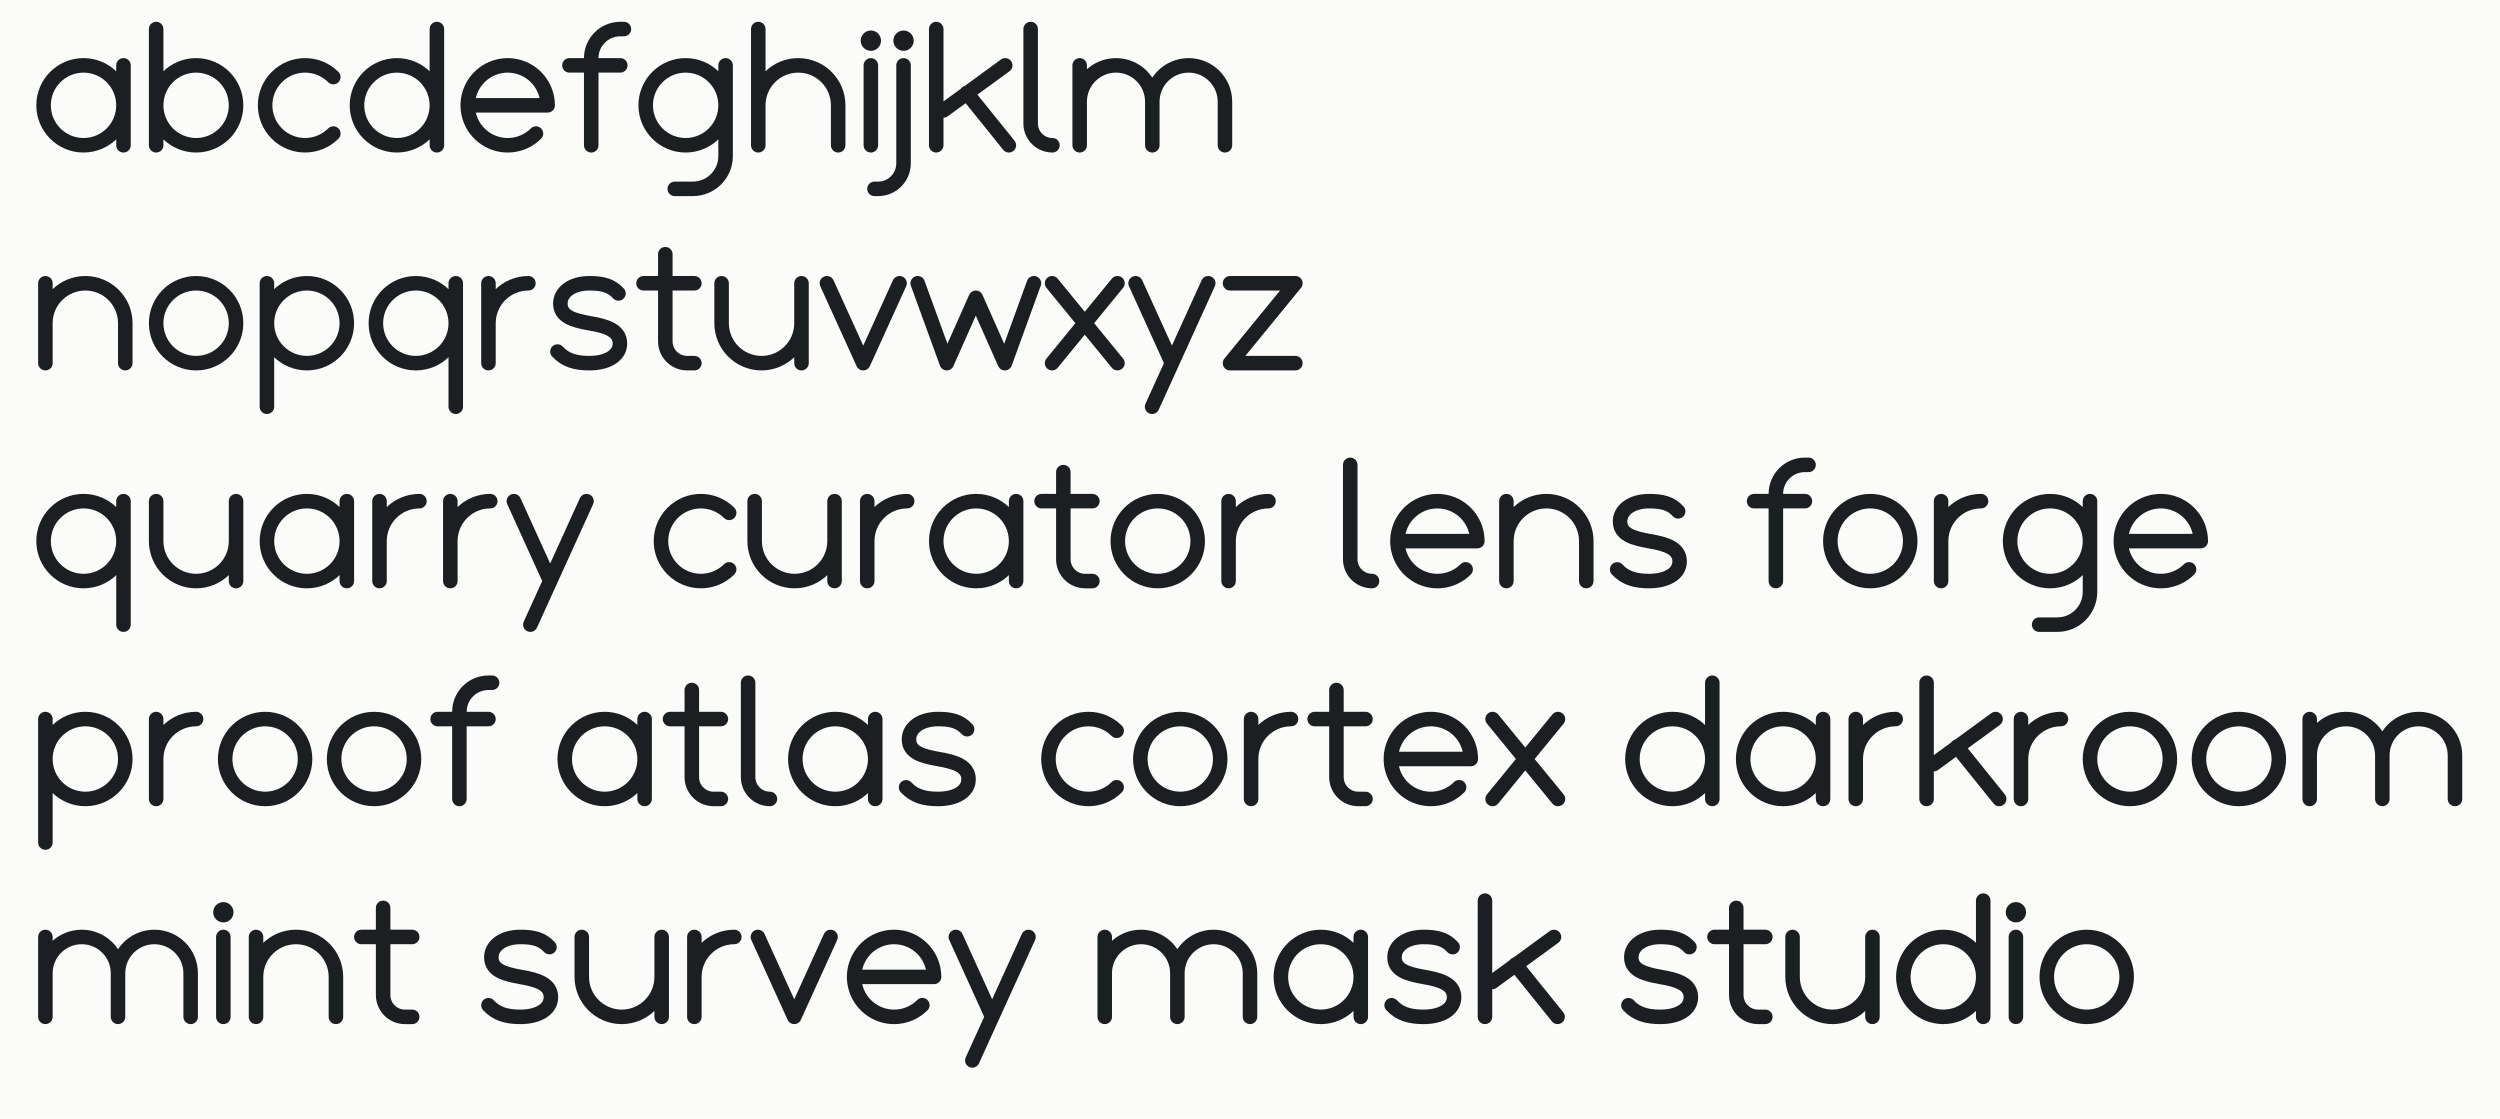
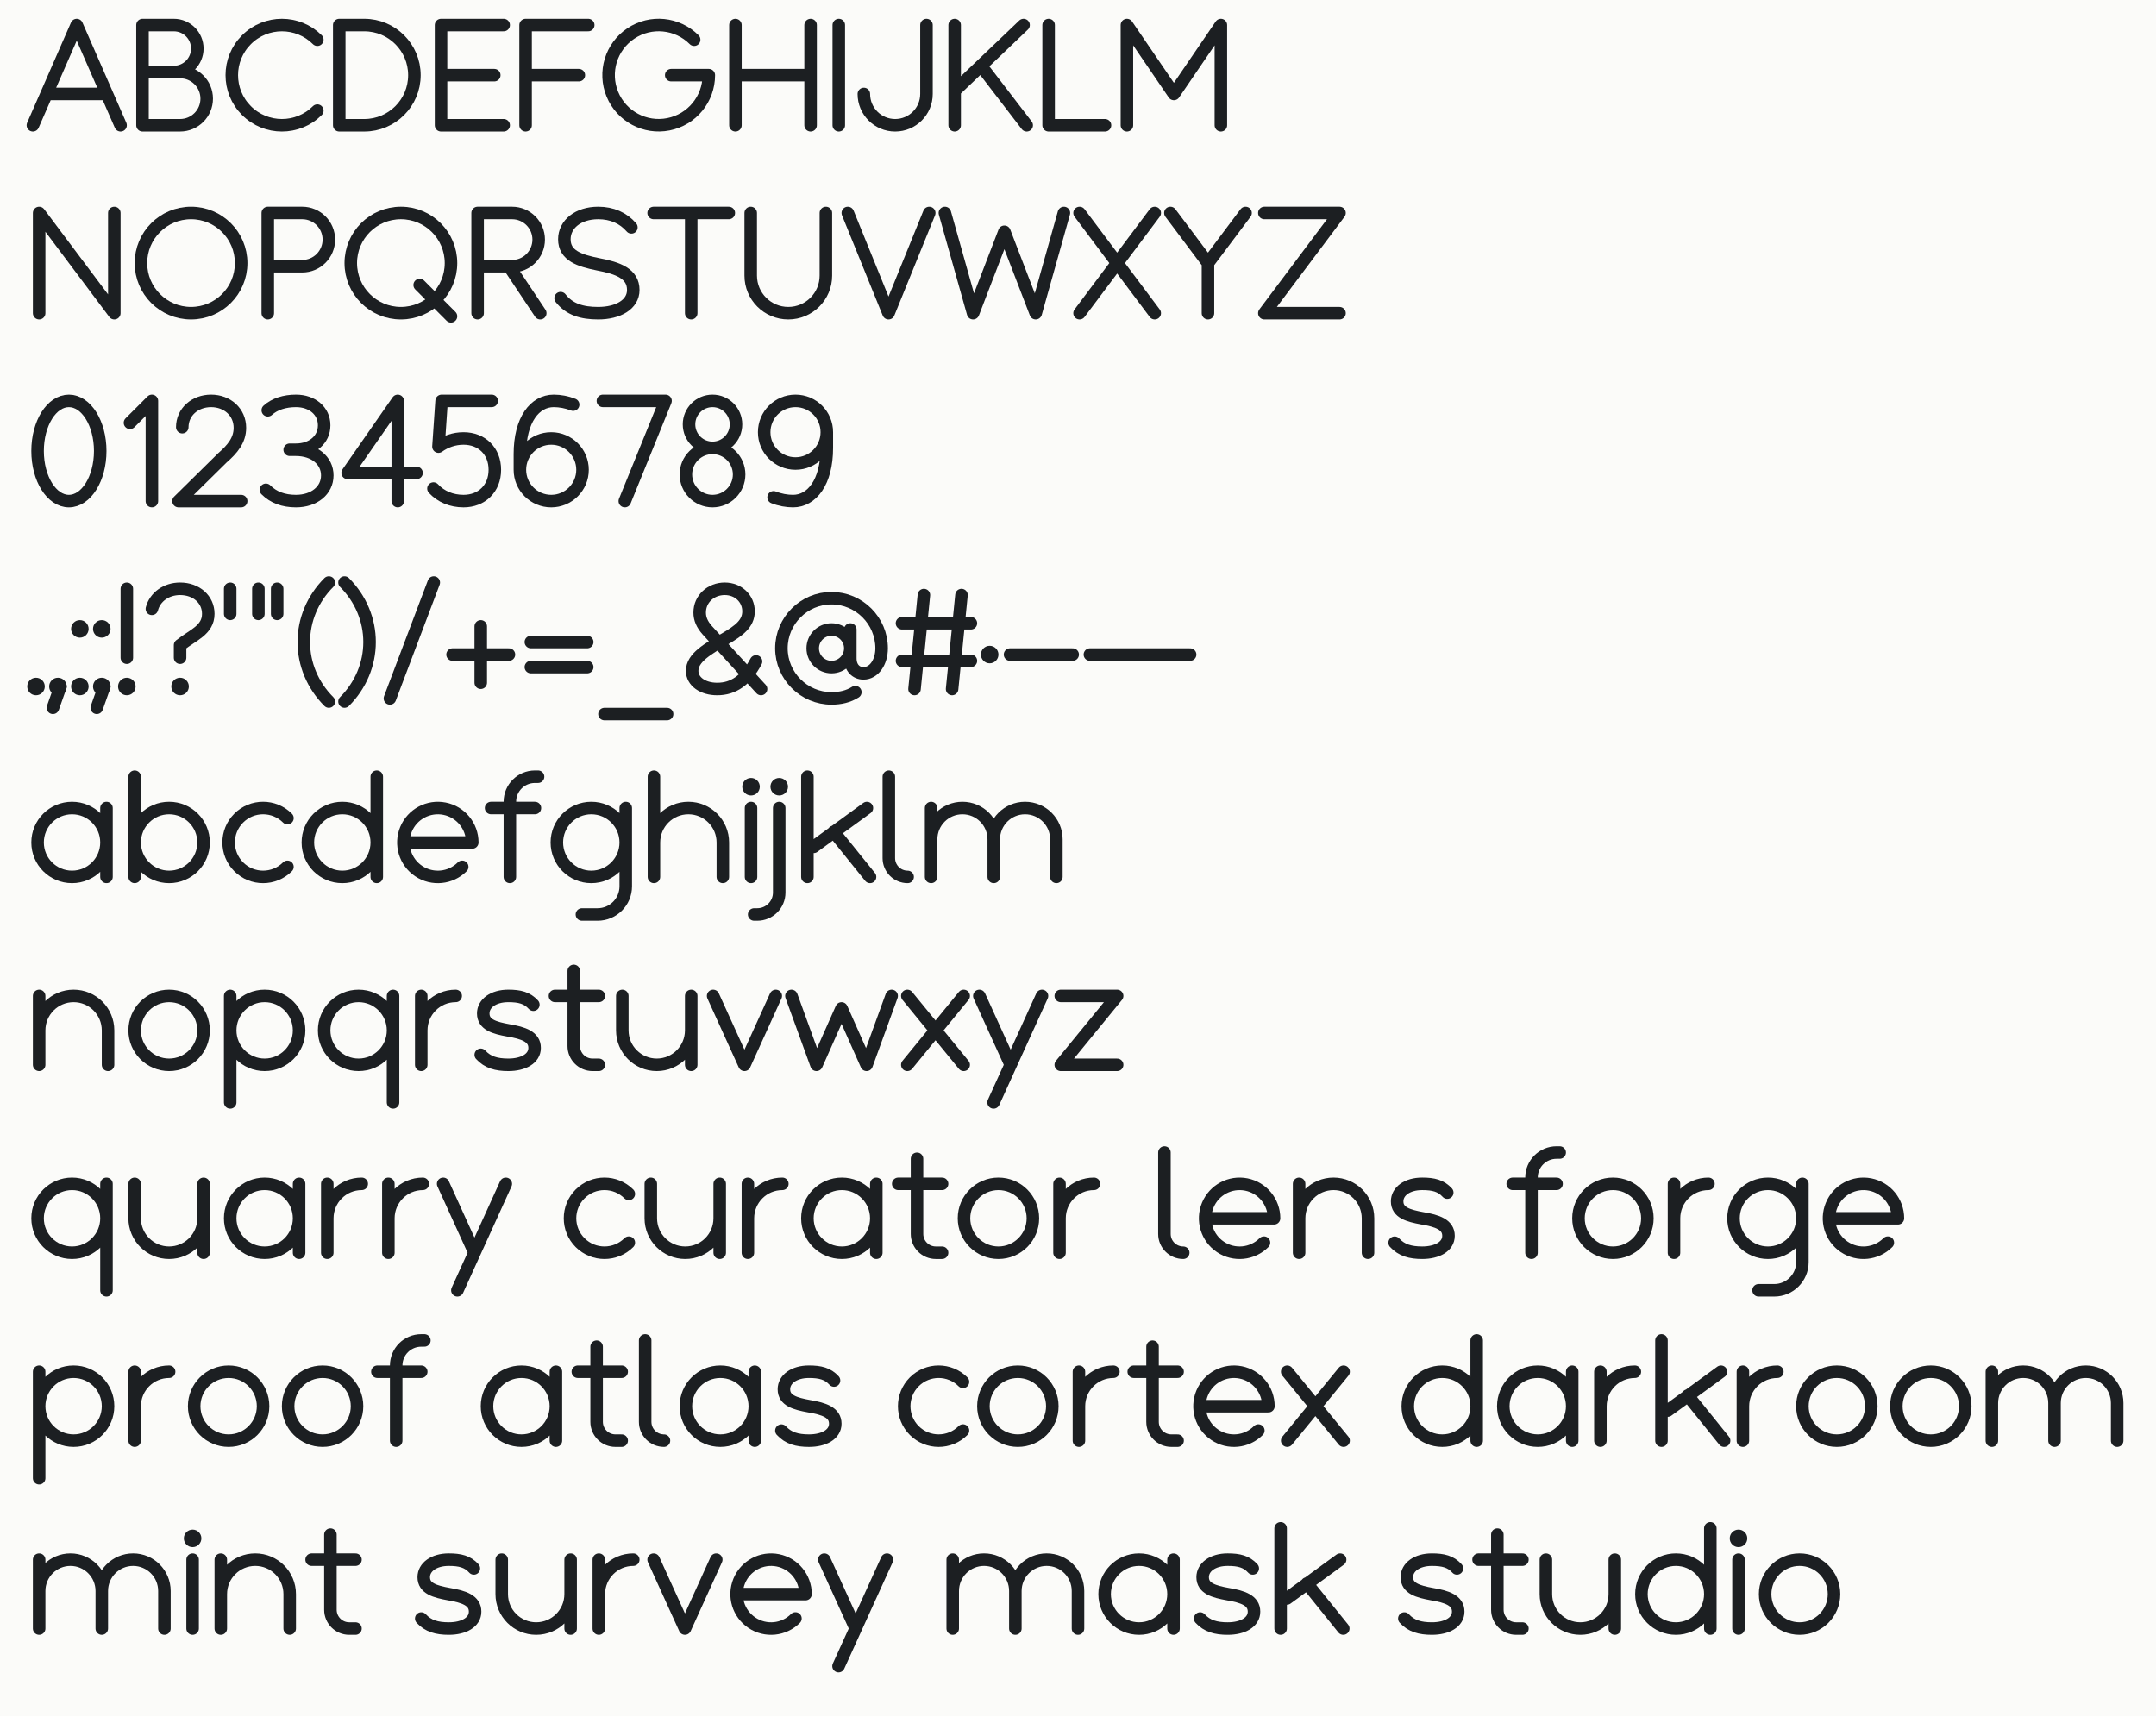
- <svg xmlns="http://www.w3.org/2000/svg" viewBox="0 -2 344.2 154">
+ <svg xmlns="http://www.w3.org/2000/svg" viewBox="0 -2 344.2 274">
  <rect x="0" y="-2" width="100%" height="100%" fill="#fbfbf9" />
  <g transform="translate(4 0)">
+     <g fill="none" stroke="#1c1f22" stroke-width="2.0" stroke-linecap="round" stroke-linejoin="round">
+       <path transform="translate(1.25 0)" d="M0 18 7 2l7 16M2.19 13h9.62" />
+       <path transform="translate(18.75 0)" d="M0 18V2h5a3.75 3.75 0 0 1 0 7.5H0M5 9.5h1a4.25 4.25 0 0 1 0 8.5H0" />
+       <path transform="translate(33.00 0)" d="M13.66 4.34A8 8 0 1 0 13.66 15.66" />
+       <path transform="translate(50.16 0)" d="M0 2h4a8 8 0 0 1 0 16H0Z" />
+       <path transform="translate(66.41 0)" d="M10 2H0v16h10M0 10h8.5" />
+       <path transform="translate(79.91 0)" d="M10 2H0v16M0 10h8.5" />
+       <path transform="translate(93.16 0)" d="M13.66 4.34A8 8 0 1 0 16 10h-6" />
+       <path transform="translate(113.41 0)" d="M0 2v16M12 2v16M0 10h12" />
+       <path transform="translate(129.91 0)" d="M0 2v16" />
+       <path transform="translate(133.91 0)" d="M10 2v11a5 5 0 0 1-10 0" />
+       <path transform="translate(148.41 0)" d="M0 2v16M11 2 0 12.5M4.2 8.49 11.5 18" />
+       <path transform="translate(163.41 0)" d="M0 2v16h9" />
+       <path transform="translate(175.91 0)" d="M0 18V2l7.5 11L15 2v16" />
+     </g>
+   </g>
+   <g transform="translate(4 30)">
+     <g fill="none" stroke="#1c1f22" stroke-width="2.0" stroke-linecap="round" stroke-linejoin="round">
+       <path transform="translate(2.25 0)" d="M0 18V2l12 16V2" />
+       <path transform="translate(18.50 0)" d="M0 10a8 8 0 1 0 16 0a8 8 0 1 0 -16 0Z" />
+       <path transform="translate(38.75 0)" d="M0 18V2h5.5a4.25 4.25 0 0 1 0 8.5H0" />
+       <path transform="translate(52.00 0)" d="M0 10a8 8 0 1 0 16 0a8 8 0 1 0 -16 0ZM11 13.5l5 5" />
+       <path transform="translate(72.25 0)" d="M0 18V2h5.5a4.25 4.25 0 0 1 0 8.5H0M5 10.5 10 18" />
+       <path transform="translate(85.50 0)" d="M11.3 4.3C10 2.8 8.2 2 6 2 2.8 2 .6 3.8.6 6.2c0 2.6 2.4 3.4 5.4 4 3.2.6 5.6 1.5 5.6 4.1 0 2.3-2.4 3.7-5.6 3.7-2.6 0-4.6-.6-6-2.4" />
+       <path transform="translate(100.35 0)" d="M0 2h12M6 2v16" />
+       <path transform="translate(115.85 0)" d="M0 2v10a6 6 0 0 0 12 0V2" />
+       <path transform="translate(131.35 0)" d="M0 2l6.5 16L13 2" />
+       <path transform="translate(146.85 0)" d="M0 2l4.5 16L9.5 5l5 13L19 2" />
+       <path transform="translate(168.35 0)" d="M0 2l12 16M12 2 0 18" />
+       <path transform="translate(182.85 0)" d="M0 2l6 8 6-8M6 10v8" />
+       <path transform="translate(197.85 0)" d="M0 2h12L0 18h12" />
+     </g>
+   </g>
+   <g transform="translate(4 60)">
+     <g fill="none" stroke="#1c1f22" stroke-width="2.0" stroke-linecap="round" stroke-linejoin="round">
+       <path transform="translate(2.00 0)" d="M5 2a5 8 0 1 0 0 16A5 8 0 1 0 5 2Z" />
+       <path transform="translate(15.25 0)" d="M1.5 5.5 5 2v16" />
+       <path transform="translate(24.50 0)" d="M.6 6.2C.6 3.8 2.6 2 5.2 2s4.6 1.8 4.6 4.3c0 2-1.2 3.4-2.8 4.8L0 18h10" />
+       <path transform="translate(38.25 0)" d="M.5 3.5C1.6 2.5 3.2 2 5 2c2.6 0 4.5 1.6 4.5 3.9S7.6 9.8 5 9.8H4M5 9.8c2.9 0 5 1.7 5 4.1S7.9 18 5 18c-2 0-3.6-.6-4.8-1.8" />
+       <path transform="translate(51.50 0)" d="M8 18V2L0 13.5h11" />
+       <path transform="translate(65.00 0)" d="M9.5 2h-8L1 9.3c1.1-.8 2.5-1.3 4-1.3 2.9 0 5 2 5 5s-2.1 5-5 5c-1.9 0-3.6-.7-4.8-2" />
+       <path transform="translate(79.00 0)" d="M8.5 2.6C7.5 2.2 6.4 2 5.4 2 2.4 2 0 5 0 10.5V13M0 13a5 5 0 1 0 10 0a5 5 0 1 0 -10 0Z" />
+       <path transform="translate(92.25 0)" d="M0 2h10L3.5 18" />
+       <path transform="translate(105.50 0)" d="M0.5 5.75a3.75 3.75 0 1 0 7.5 0a3.75 3.75 0 1 0 -7.5 0ZM0.0 13.75a4.25 4.25 0 1 0 8.5 0a4.25 4.25 0 1 0 -8.5 0Z" />
+       <path transform="translate(118.00 0)" d="M0 7a5 5 0 1 0 10 0a5 5 0 1 0 -10 0ZM10 7v2.5C10 15 7.6 18 4.6 18c-1 0-2.1-.2-3.1-.6" />
+     </g>
+   </g>
+   <g transform="translate(4 90)">
+     <g fill="none" stroke="#1c1f22" stroke-width="2.0" stroke-linecap="round" stroke-linejoin="round">
+       <circle cx="1.75" cy="17.6" r="1.4" fill="#1c1f22" stroke="none" />
+       <path transform="translate(5.25 0)" d="M.4 17.6-.8 21" />
+       <circle cx="5.25" cy="17.6" r="1.4" fill="#1c1f22" stroke="none" />
+       <circle cx="8.75" cy="8.4" r="1.4" fill="#1c1f22" stroke="none" />
+       <circle cx="8.75" cy="17.6" r="1.4" fill="#1c1f22" stroke="none" />
+       <path transform="translate(12.25 0)" d="M.4 17.6-.8 21" />
+       <circle cx="12.25" cy="8.4" r="1.4" fill="#1c1f22" stroke="none" />
+       <circle cx="12.25" cy="17.6" r="1.4" fill="#1c1f22" stroke="none" />
+       <path transform="translate(16.25 0)" d="M0 2v11" />
+       <circle cx="16.25" cy="17.6" r="1.4" fill="#1c1f22" stroke="none" />
+       <path transform="translate(19.75 0)" d="M.5 5.2C1 3.3 2.8 2 5 2c2.6 0 4.5 1.7 4.5 4 0 2.6-2.5 3.4-4.5 5V13" />
+       <circle cx="24.75" cy="17.6" r="1.4" fill="#1c1f22" stroke="none" />
+       <path transform="translate(32.75 0)" d="M0 2v4" />
+       <path transform="translate(37.25 0)" d="M0 2v4M3 2v4" />
+       <path transform="translate(44.50 0)" d="M4 1C1.4 3.6 0 7 0 10.5S1.4 17.4 4 20" />
+       <path transform="translate(51.00 0)" d="M0 1c2.6 2.6 4 6 4 9.5S2.6 17.4 0 20" />
+       <path transform="translate(58.25 0)" d="M0 19.5 7 1" />
+       <path transform="translate(68.25 0)" d="M4.5 8v9M0 12.5h9" />
+       <path transform="translate(80.75 0)" d="M0 10.5h9M0 14.5h9" />
+       <path transform="translate(92.50 0)" d="M0 22h10" />
+       <path transform="translate(105.50 0)" d="M12 18 3.4 8.6C2.6 7.7 2.2 6.8 2.2 5.8 2.2 3.6 4 2 6.2 2s3.8 1.6 3.8 3.6c0 2-1.6 3.1-3.6 4.3C3.5 11.6 1 13 1 15.1 1 16.8 2.7 18 5 18c2.6 0 4.6-1.4 6.2-4.4" />
+       <path transform="translate(120.75 0)" d="M5 11.5a3 3 0 1 0 6 0a3 3 0 1 0 -6 0ZM11 8.5v4.6c0 1.5.9 2.4 2.1 2.4 1.7 0 2.9-1.8 2.9-4 0-4.4-3.6-8-8-8s-8 3.6-8 8 3.6 8 8 8c1.4 0 2.7-.3 3.8-1" />
+       <path transform="translate(140.00 0)" d="M3.5 3 2 18M9.5 3 8 18M0 7.5h11M0 13.5h11" />
+       <circle cx="154.00" cy="12.5" r="1.4" fill="#1c1f22" stroke="none" />
+       <path transform="translate(157.25 0)" d="M0 12.5h10" />
+       <path transform="translate(170.00 0)" d="M0 12.5h16" />
+     </g>
+   </g>
+   <g transform="translate(4 120)">
    <g fill="none" stroke="#1c1f22" stroke-width="2.0" stroke-linecap="round" stroke-linejoin="round">
      <path transform="translate(2.00 0)" d="M0.0 12.5a5.5 5.5 0 1 0 11.0 0a5.5 5.5 0 1 0 -11.0 0ZM11 7v11" />
      <path transform="translate(17.50 0)" d="M0 2v16M0.0 12.5a5.5 5.5 0 1 0 11.0 0a5.5 5.5 0 1 0 -11.0 0Z" />
      <path transform="translate(32.50 0)" d="M9.39 8.61A5.5 5.5 0 1 0 9.39 16.39" />
      <path transform="translate(45.15 0)" d="M0.0 12.5a5.5 5.5 0 1 0 11.0 0a5.5 5.5 0 1 0 -11.0 0ZM11 2v16" />
      <path transform="translate(60.40 0)" d="M0 12.5h11A5.5 5.5 0 1 0 9.39 16.39" />
      <path transform="translate(74.40 0)" d="M3 18V6a4 4 0 0 1 4-4h.5M0 7h7" />
      <path transform="translate(84.90 0)" d="M0.0 12.5a5.5 5.5 0 1 0 11.0 0a5.5 5.5 0 1 0 -11.0 0ZM11 7v12.5a4.5 4.5 0 0 1-4.5 4.5H4" />
      <path transform="translate(100.40 0)" d="M0 2v16M0 12.5a5.5 5.5 0 0 1 11 0V18" />
      <path transform="translate(115.90 0)" d="M0 7v11" />
      <circle cx="115.90" cy="3.6" r="1.4" fill="#1c1f22" stroke="none" />
      <path transform="translate(120.40 0)" d="M0 7v13.5a3.5 3.5 0 0 1-3.5 3.5H-4" />
      <circle cx="120.40" cy="3.6" r="1.4" fill="#1c1f22" stroke="none" />
      <path transform="translate(124.90 0)" d="M0 2v16M9.5 7 1 13.2M4.2 10.8 10 18" />
      <path transform="translate(137.90 0)" d="M0 2v13a3 3 0 0 0 3 3" />
      <path transform="translate(144.65 0)" d="M0 7v11M0 12a5 5 0 0 1 10 0v6M10 12a5 5 0 0 1 10 0v6" />
    </g>
  </g>
-   <g transform="translate(4 30)">
+   <g transform="translate(4 150)">
    <g fill="none" stroke="#1c1f22" stroke-width="2.0" stroke-linecap="round" stroke-linejoin="round">
      <path transform="translate(2.25 0)" d="M0 7v11M0 12.5a5.5 5.5 0 0 1 11 0V18" />
      <path transform="translate(17.50 0)" d="M0.0 12.5a5.5 5.5 0 1 0 11.0 0a5.5 5.5 0 1 0 -11.0 0Z" />
      <path transform="translate(32.75 0)" d="M0 7v17M0.0 12.5a5.5 5.5 0 1 0 11.0 0a5.5 5.5 0 1 0 -11.0 0Z" />
      <path transform="translate(47.75 0)" d="M0.0 12.5a5.5 5.5 0 1 0 11.0 0a5.5 5.5 0 1 0 -11.0 0ZM11 7v17" />
      <path transform="translate(63.25 0)" d="M0 18V7M0 12.5A5.5 5.5 0 0 1 5.5 7" />
      <path transform="translate(72.75 0)" d="M8.4 8.4C7.4 7.3 6.2 7 4.4 7c-2.4 0-4 1.2-4 2.8 0 1.8 1.8 2.3 4 2.7 2.4.4 4.2 1 4.2 2.8 0 1.7-1.8 2.7-4.2 2.7-1.9 0-3.3-.4-4.4-1.6" />
      <path transform="translate(84.60 0)" d="M3 3v12a3 3 0 0 0 3 3h1M0 7h7" />
      <path transform="translate(95.35 0)" d="M0 7v5.5a5.5 5.5 0 0 0 11 0M11 7v11" />
      <path transform="translate(109.85 0)" d="M0 7l5 11 5-11" />
      <path transform="translate(122.35 0)" d="M0 7l4 11 4-9 4 9 4-11" />
      <path transform="translate(140.85 0)" d="M0 7l9 11M9 7 0 18" />
      <path transform="translate(152.35 0)" d="M0 7l5 11M10 7 2.27 24" />
      <path transform="translate(165.35 0)" d="M0 7h9L0 18h9" />
    </g>
  </g>
-   <g transform="translate(4 60)">
+   <g transform="translate(4 180)">
    <g fill="none" stroke="#1c1f22" stroke-width="2.0" stroke-linecap="round" stroke-linejoin="round">
      <path transform="translate(2.00 0)" d="M0.0 12.5a5.5 5.5 0 1 0 11.0 0a5.5 5.5 0 1 0 -11.0 0ZM11 7v17" />
      <path transform="translate(17.50 0)" d="M0 7v5.5a5.5 5.5 0 0 0 11 0M11 7v11" />
      <path transform="translate(32.75 0)" d="M0.0 12.5a5.5 5.5 0 1 0 11.0 0a5.5 5.5 0 1 0 -11.0 0ZM11 7v11" />
      <path transform="translate(48.25 0)" d="M0 18V7M0 12.5A5.5 5.5 0 0 1 5.5 7" />
      <path transform="translate(58.00 0)" d="M0 18V7M0 12.5A5.5 5.5 0 0 1 5.5 7" />
      <path transform="translate(66.75 0)" d="M0 7l5 11M10 7 2.27 24" />
      <path transform="translate(87.00 0)" d="M9.39 8.61A5.5 5.5 0 1 0 9.39 16.39" />
      <path transform="translate(99.90 0)" d="M0 7v5.5a5.5 5.5 0 0 0 11 0M11 7v11" />
      <path transform="translate(115.40 0)" d="M0 18V7M0 12.5A5.5 5.5 0 0 1 5.5 7" />
      <path transform="translate(124.90 0)" d="M0.0 12.5a5.5 5.5 0 1 0 11.0 0a5.5 5.5 0 1 0 -11.0 0ZM11 7v11" />
      <path transform="translate(139.40 0)" d="M3 3v12a3 3 0 0 0 3 3h1M0 7h7" />
      <path transform="translate(149.90 0)" d="M0.0 12.5a5.5 5.5 0 1 0 11.0 0a5.5 5.5 0 1 0 -11.0 0Z" />
      <path transform="translate(165.15 0)" d="M0 18V7M0 12.5A5.5 5.5 0 0 1 5.5 7" />
      <path transform="translate(181.90 0)" d="M0 2v13a3 3 0 0 0 3 3" />
      <path transform="translate(188.40 0)" d="M0 12.5h11A5.5 5.5 0 1 0 9.39 16.39" />
      <path transform="translate(203.40 0)" d="M0 7v11M0 12.5a5.5 5.5 0 0 1 11 0V18" />
      <path transform="translate(218.65 0)" d="M8.4 8.4C7.4 7.3 6.2 7 4.4 7c-2.4 0-4 1.2-4 2.8 0 1.8 1.8 2.3 4 2.7 2.4.4 4.2 1 4.2 2.8 0 1.7-1.8 2.7-4.2 2.7-1.9 0-3.3-.4-4.4-1.6" />
      <path transform="translate(237.50 0)" d="M3 18V6a4 4 0 0 1 4-4h.5M0 7h7" />
      <path transform="translate(248.00 0)" d="M0.0 12.5a5.5 5.5 0 1 0 11.0 0a5.5 5.5 0 1 0 -11.0 0Z" />
      <path transform="translate(263.25 0)" d="M0 18V7M0 12.5A5.5 5.5 0 0 1 5.5 7" />
      <path transform="translate(272.75 0)" d="M0.0 12.5a5.5 5.5 0 1 0 11.0 0a5.5 5.5 0 1 0 -11.0 0ZM11 7v12.5a4.5 4.5 0 0 1-4.5 4.5H4" />
      <path transform="translate(288.00 0)" d="M0 12.5h11A5.5 5.5 0 1 0 9.39 16.39" />
    </g>
  </g>
-   <g transform="translate(4 90)">
+   <g transform="translate(4 210)">
    <g fill="none" stroke="#1c1f22" stroke-width="2.0" stroke-linecap="round" stroke-linejoin="round">
      <path transform="translate(2.25 0)" d="M0 7v17M0.0 12.5a5.5 5.5 0 1 0 11.0 0a5.5 5.5 0 1 0 -11.0 0Z" />
      <path transform="translate(17.50 0)" d="M0 18V7M0 12.5A5.5 5.5 0 0 1 5.5 7" />
      <path transform="translate(27.00 0)" d="M0.0 12.5a5.5 5.5 0 1 0 11.0 0a5.5 5.5 0 1 0 -11.0 0Z" />
      <path transform="translate(42.00 0)" d="M0.0 12.5a5.5 5.5 0 1 0 11.0 0a5.5 5.5 0 1 0 -11.0 0Z" />
      <path transform="translate(56.25 0)" d="M3 18V6a4 4 0 0 1 4-4h.5M0 7h7" />
      <path transform="translate(73.75 0)" d="M0.0 12.5a5.5 5.5 0 1 0 11.0 0a5.5 5.5 0 1 0 -11.0 0ZM11 7v11" />
      <path transform="translate(88.25 0)" d="M3 3v12a3 3 0 0 0 3 3h1M0 7h7" />
      <path transform="translate(99.00 0)" d="M0 2v13a3 3 0 0 0 3 3" />
      <path transform="translate(105.50 0)" d="M0.0 12.5a5.5 5.5 0 1 0 11.0 0a5.5 5.5 0 1 0 -11.0 0ZM11 7v11" />
      <path transform="translate(120.75 0)" d="M8.4 8.4C7.4 7.3 6.2 7 4.4 7c-2.4 0-4 1.2-4 2.8 0 1.8 1.8 2.3 4 2.7 2.4.4 4.2 1 4.2 2.8 0 1.7-1.8 2.7-4.2 2.7-1.9 0-3.3-.4-4.4-1.6" />
      <path transform="translate(140.35 0)" d="M9.39 8.61A5.5 5.5 0 1 0 9.39 16.39" />
      <path transform="translate(153.00 0)" d="M0.0 12.5a5.5 5.5 0 1 0 11.0 0a5.5 5.5 0 1 0 -11.0 0Z" />
      <path transform="translate(168.25 0)" d="M0 18V7M0 12.5A5.5 5.5 0 0 1 5.5 7" />
      <path transform="translate(177.00 0)" d="M3 3v12a3 3 0 0 0 3 3h1M0 7h7" />
      <path transform="translate(187.50 0)" d="M0 12.5h11A5.5 5.5 0 1 0 9.39 16.39" />
      <path transform="translate(201.50 0)" d="M0 7l9 11M9 7 0 18" />
      <path transform="translate(220.75 0)" d="M0.0 12.5a5.5 5.5 0 1 0 11.0 0a5.5 5.5 0 1 0 -11.0 0ZM11 2v16" />
      <path transform="translate(236.00 0)" d="M0.0 12.5a5.5 5.5 0 1 0 11.0 0a5.5 5.5 0 1 0 -11.0 0ZM11 7v11" />
      <path transform="translate(251.50 0)" d="M0 18V7M0 12.5A5.5 5.5 0 0 1 5.5 7" />
      <path transform="translate(261.25 0)" d="M0 2v16M9.5 7 1 13.2M4.2 10.8 10 18" />
      <path transform="translate(274.25 0)" d="M0 18V7M0 12.5A5.5 5.5 0 0 1 5.5 7" />
      <path transform="translate(283.75 0)" d="M0.0 12.5a5.5 5.5 0 1 0 11.0 0a5.5 5.5 0 1 0 -11.0 0Z" />
      <path transform="translate(298.75 0)" d="M0.0 12.5a5.5 5.5 0 1 0 11.0 0a5.5 5.5 0 1 0 -11.0 0Z" />
      <path transform="translate(314.00 0)" d="M0 7v11M0 12a5 5 0 0 1 10 0v6M10 12a5 5 0 0 1 10 0v6" />
    </g>
  </g>
-   <g transform="translate(4 120)">
+   <g transform="translate(4 240)">
    <g fill="none" stroke="#1c1f22" stroke-width="2.0" stroke-linecap="round" stroke-linejoin="round">
      <path transform="translate(2.25 0)" d="M0 7v11M0 12a5 5 0 0 1 10 0v6M10 12a5 5 0 0 1 10 0v6" />
      <path transform="translate(26.75 0)" d="M0 7v11" />
      <circle cx="26.75" cy="3.6" r="1.4" fill="#1c1f22" stroke="none" />
      <path transform="translate(31.25 0)" d="M0 7v11M0 12.5a5.5 5.5 0 0 1 11 0V18" />
      <path transform="translate(45.75 0)" d="M3 3v12a3 3 0 0 0 3 3h1M0 7h7" />
      <path transform="translate(63.25 0)" d="M8.4 8.4C7.4 7.3 6.2 7 4.4 7c-2.4 0-4 1.2-4 2.8 0 1.8 1.8 2.3 4 2.7 2.4.4 4.2 1 4.2 2.8 0 1.7-1.8 2.7-4.2 2.7-1.9 0-3.3-.4-4.4-1.6" />
      <path transform="translate(76.10 0)" d="M0 7v5.5a5.5 5.5 0 0 0 11 0M11 7v11" />
      <path transform="translate(91.60 0)" d="M0 18V7M0 12.5A5.5 5.5 0 0 1 5.5 7" />
      <path transform="translate(100.35 0)" d="M0 7l5 11 5-11" />
      <path transform="translate(113.60 0)" d="M0 12.5h11A5.5 5.5 0 1 0 9.39 16.39" />
      <path transform="translate(127.60 0)" d="M0 7l5 11M10 7 2.27 24" />
      <path transform="translate(148.10 0)" d="M0 7v11M0 12a5 5 0 0 1 10 0v6M10 12a5 5 0 0 1 10 0v6" />
      <path transform="translate(172.35 0)" d="M0.0 12.5a5.5 5.5 0 1 0 11.0 0a5.5 5.5 0 1 0 -11.0 0ZM11 7v11" />
      <path transform="translate(187.60 0)" d="M8.4 8.4C7.4 7.3 6.2 7 4.4 7c-2.4 0-4 1.2-4 2.8 0 1.8 1.8 2.3 4 2.7 2.4.4 4.2 1 4.2 2.8 0 1.7-1.8 2.7-4.2 2.7-1.9 0-3.3-.4-4.4-1.6" />
      <path transform="translate(200.45 0)" d="M0 2v16M9.5 7 1 13.2M4.2 10.8 10 18" />
      <path transform="translate(220.20 0)" d="M8.4 8.4C7.4 7.3 6.2 7 4.4 7c-2.4 0-4 1.2-4 2.8 0 1.8 1.8 2.3 4 2.7 2.4.4 4.2 1 4.2 2.8 0 1.7-1.8 2.7-4.2 2.7-1.9 0-3.3-.4-4.4-1.6" />
      <path transform="translate(232.05 0)" d="M3 3v12a3 3 0 0 0 3 3h1M0 7h7" />
      <path transform="translate(242.80 0)" d="M0 7v5.5a5.5 5.5 0 0 0 11 0M11 7v11" />
      <path transform="translate(258.05 0)" d="M0.0 12.5a5.5 5.5 0 1 0 11.0 0a5.5 5.5 0 1 0 -11.0 0ZM11 2v16" />
      <path transform="translate(273.55 0)" d="M0 7v11" />
      <circle cx="273.55" cy="3.6" r="1.4" fill="#1c1f22" stroke="none" />
      <path transform="translate(277.80 0)" d="M0.0 12.5a5.5 5.5 0 1 0 11.0 0a5.5 5.5 0 1 0 -11.0 0Z" />
    </g>
  </g>
</svg>
